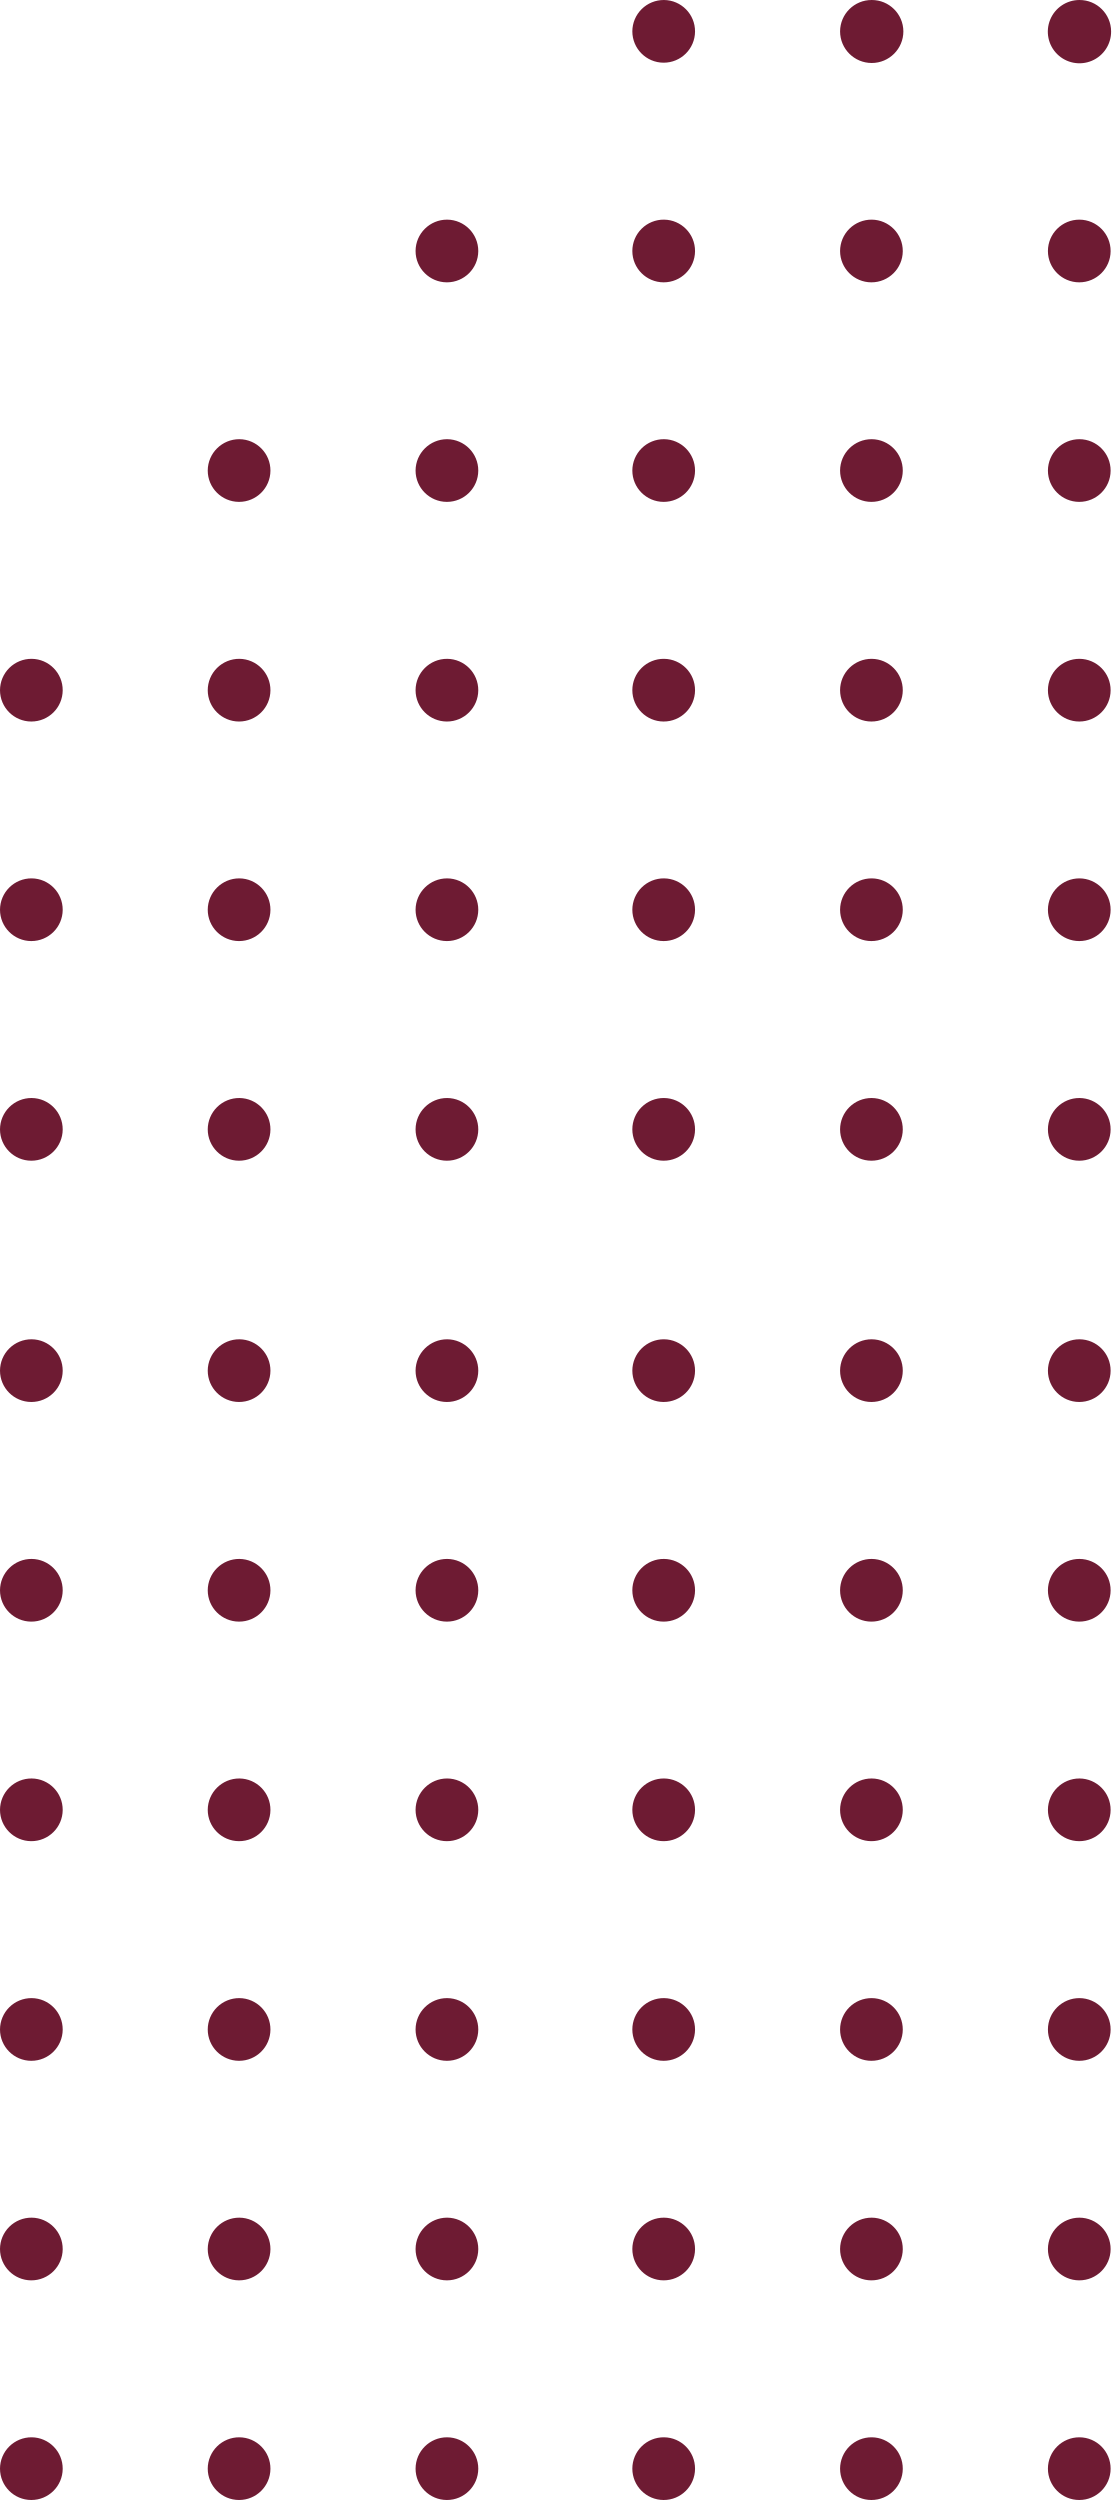
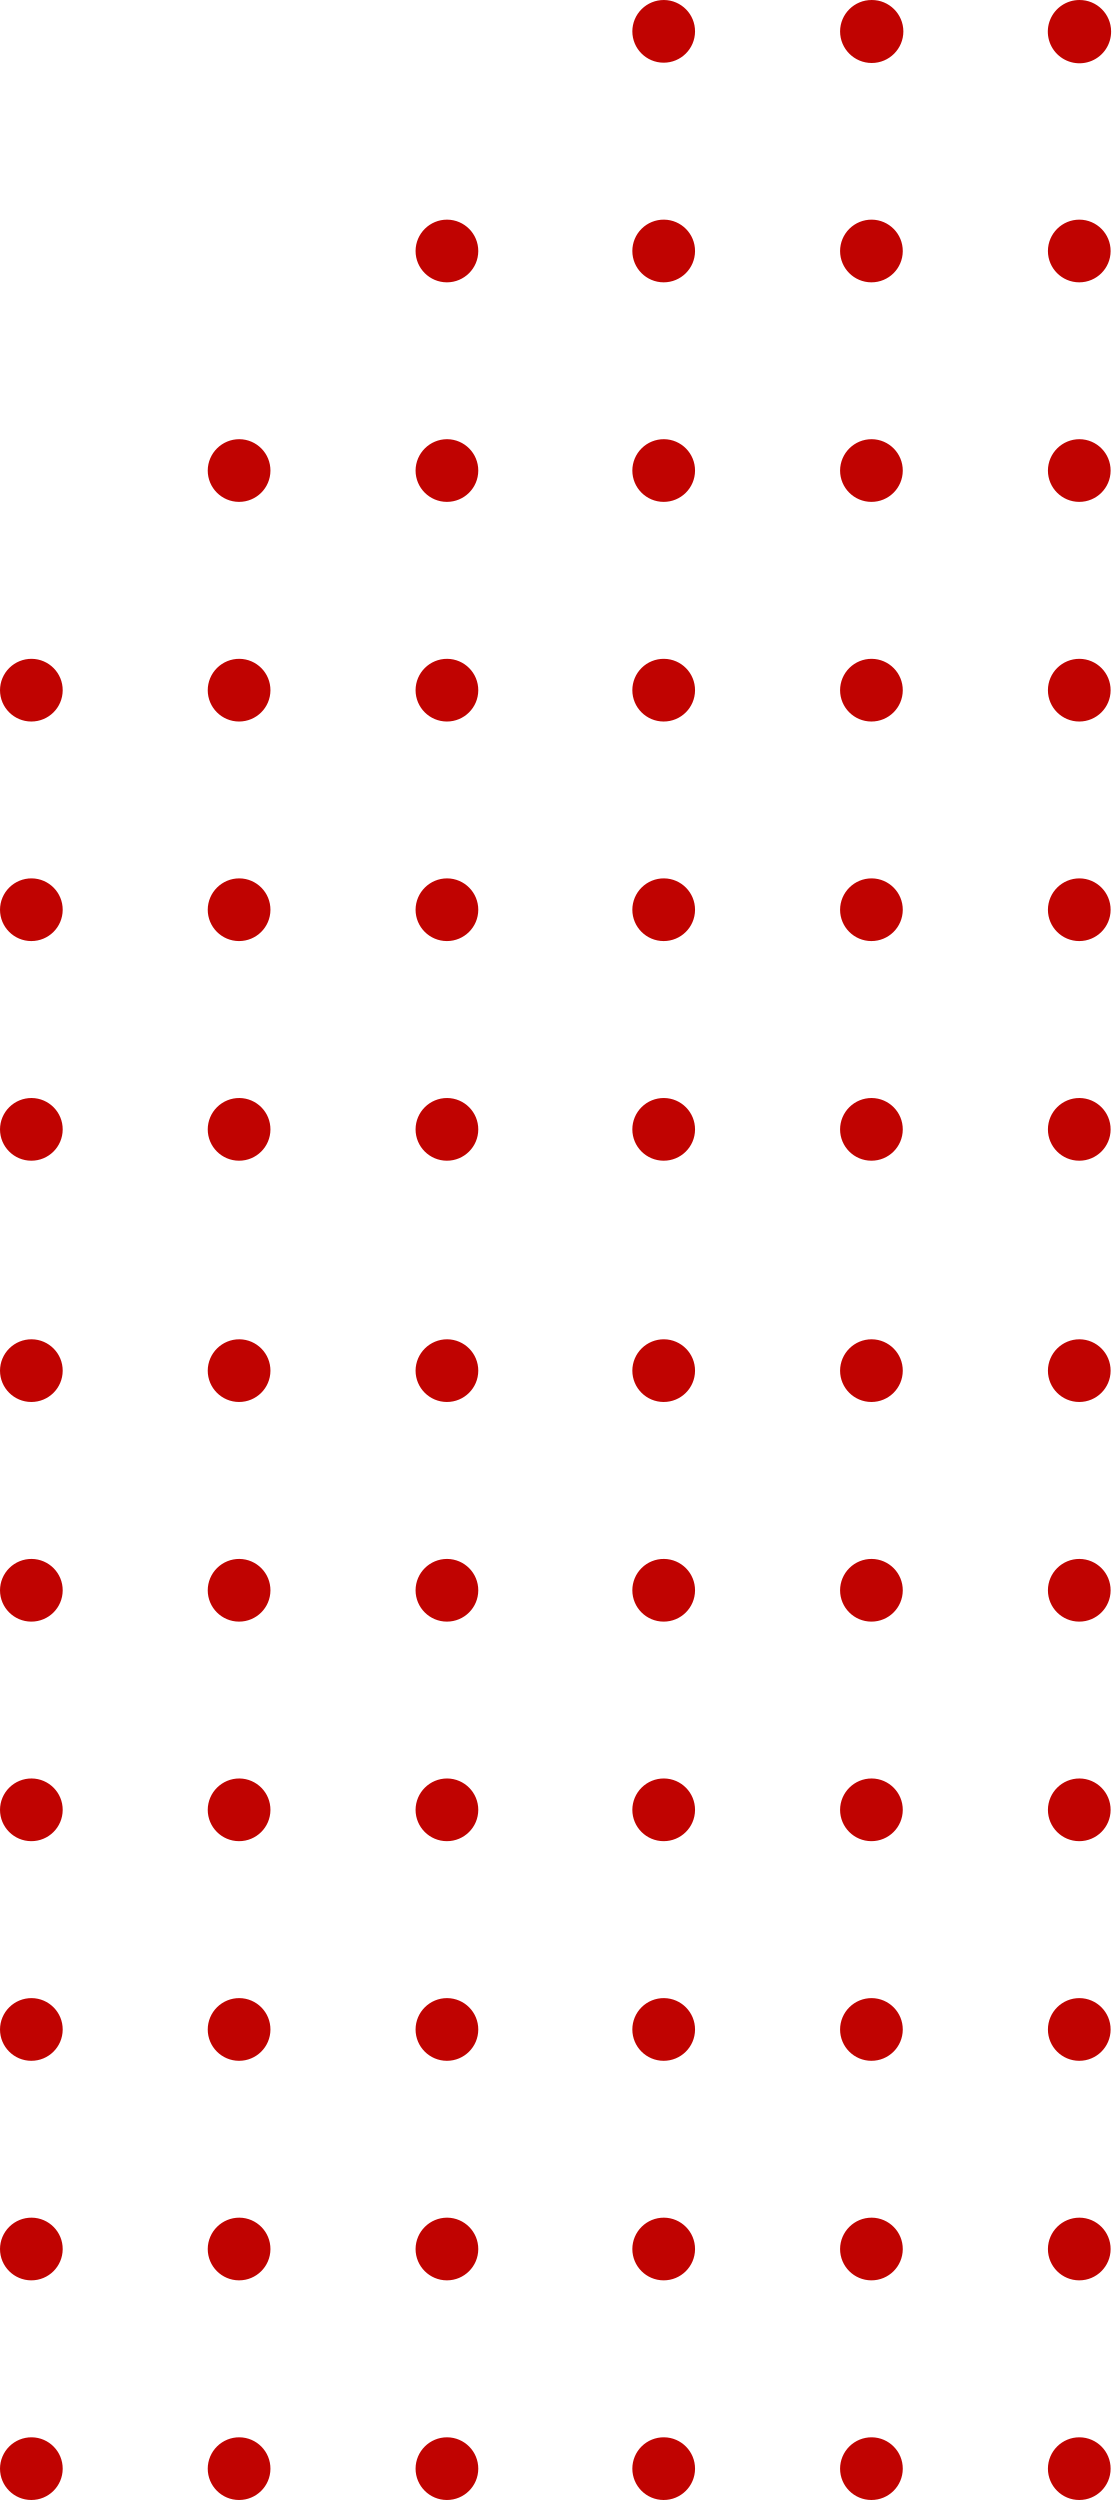
<svg xmlns="http://www.w3.org/2000/svg" viewBox="0 0 112 252">
  <defs>
-     <style>.cls-1{fill:#6e1b33;fill-rule:evenodd;}</style>
+     <style>
+ 
+ 
+ /* PAN */
+ /*.cls-1{fill:#1e50a9;fill-rule:evenodd;}*/
+ 
+ /* PRI */
+ .cls-1{fill:#c00301;fill-rule:evenodd;}
+ 
+ </style>
  </defs>
  <g id="Capa_2" data-name="Capa 2">
    <g id="Capa_1-2" data-name="Capa 1">
      <path id="Puntos-superior-derecho" class="cls-1" d="M108.81,245.68a3.16,3.16,0,1,1-3.18,3.16A3.17,3.17,0,0,1,108.81,245.68Zm-20.94,0a3.16,3.16,0,1,1-3.19,3.16A3.17,3.17,0,0,1,87.87,245.68Zm-20.94,0a3.16,3.16,0,1,1-3.19,3.16A3.16,3.16,0,0,1,66.93,245.68Zm-21.86,0a3.16,3.16,0,1,1-3.18,3.16A3.17,3.17,0,0,1,45.07,245.68Zm-20.94,0a3.16,3.16,0,1,1-3.19,3.16A3.17,3.17,0,0,1,24.13,245.68Zm-20.94,0A3.16,3.16,0,1,1,0,248.84,3.17,3.17,0,0,1,3.19,245.68Zm84.68-22.14a3.16,3.16,0,1,1-3.19,3.16A3.18,3.18,0,0,1,87.87,223.54Zm-42.8,0a3.16,3.16,0,1,1-3.18,3.16A3.18,3.18,0,0,1,45.07,223.54Zm63.74,0a3.16,3.16,0,1,1-3.18,3.16A3.18,3.18,0,0,1,108.81,223.54Zm-84.68,0a3.16,3.16,0,1,1-3.19,3.16A3.18,3.18,0,0,1,24.13,223.54Zm42.8,0a3.16,3.16,0,1,1-3.19,3.16A3.17,3.17,0,0,1,66.93,223.54Zm-63.74,0A3.16,3.16,0,1,1,0,226.7,3.17,3.17,0,0,1,3.19,223.54Zm105.62-22.13a3.16,3.16,0,1,1-3.18,3.16A3.17,3.17,0,0,1,108.81,201.41Zm-20.94,0a3.16,3.16,0,1,1-3.19,3.16A3.17,3.17,0,0,1,87.87,201.41Zm-20.94,0a3.16,3.16,0,1,1-3.19,3.16A3.16,3.16,0,0,1,66.93,201.41Zm-21.86,0a3.16,3.16,0,1,1-3.18,3.16A3.17,3.17,0,0,1,45.07,201.41Zm-20.94,0a3.16,3.16,0,1,1-3.19,3.16A3.17,3.17,0,0,1,24.13,201.41Zm-20.94,0A3.16,3.16,0,1,1,0,204.57,3.17,3.17,0,0,1,3.19,201.41Zm105.62-22.14a3.16,3.16,0,1,1-3.18,3.16A3.18,3.18,0,0,1,108.81,179.27Zm-20.94,0a3.16,3.16,0,1,1-3.19,3.16A3.18,3.18,0,0,1,87.87,179.27Zm-20.94,0a3.16,3.16,0,1,1-3.19,3.16A3.17,3.17,0,0,1,66.93,179.27Zm-21.86,0a3.16,3.16,0,1,1-3.18,3.16A3.18,3.18,0,0,1,45.07,179.27Zm-20.94,0a3.16,3.16,0,1,1-3.19,3.16A3.18,3.18,0,0,1,24.13,179.27Zm-20.94,0A3.16,3.16,0,1,1,0,182.43,3.17,3.17,0,0,1,3.19,179.27Zm105.62-22.13a3.16,3.16,0,1,1-3.18,3.16A3.17,3.17,0,0,1,108.81,157.14Zm-20.94,0a3.16,3.16,0,1,1-3.19,3.16A3.17,3.17,0,0,1,87.87,157.14Zm-20.94,0a3.16,3.16,0,1,1-3.19,3.16A3.16,3.16,0,0,1,66.93,157.14Zm-21.86,0a3.16,3.16,0,1,1-3.18,3.16A3.17,3.17,0,0,1,45.07,157.14Zm-20.94,0a3.16,3.16,0,1,1-3.19,3.16A3.17,3.17,0,0,1,24.13,157.14Zm-20.94,0A3.16,3.16,0,1,1,0,160.3,3.17,3.17,0,0,1,3.19,157.14ZM45.07,135a3.16,3.16,0,1,1-3.18,3.16A3.18,3.18,0,0,1,45.07,135Zm63.74,0a3.16,3.16,0,1,1-3.18,3.16A3.18,3.18,0,0,1,108.81,135Zm-41.88,0a3.16,3.16,0,1,1-3.19,3.16A3.17,3.17,0,0,1,66.93,135Zm-42.8,0a3.16,3.16,0,1,1-3.19,3.16A3.18,3.18,0,0,1,24.13,135Zm63.74,0a3.16,3.16,0,1,1-3.19,3.16A3.18,3.18,0,0,1,87.87,135ZM3.19,135A3.16,3.16,0,1,1,0,138.16,3.17,3.17,0,0,1,3.19,135Zm105.62-24.32a3.16,3.16,0,1,1-3.18,3.16A3.17,3.17,0,0,1,108.81,110.68Zm-105.62,0A3.16,3.16,0,1,1,0,113.84,3.17,3.17,0,0,1,3.19,110.68Zm20.94,0a3.16,3.16,0,1,1-3.19,3.16A3.17,3.17,0,0,1,24.13,110.68Zm20.94,0a3.16,3.16,0,1,1-3.18,3.16A3.17,3.17,0,0,1,45.07,110.68Zm21.86,0a3.16,3.16,0,1,1-3.19,3.16A3.16,3.16,0,0,1,66.93,110.68Zm20.94,0a3.16,3.16,0,1,1-3.19,3.16A3.17,3.17,0,0,1,87.87,110.68ZM45.07,88.54a3.16,3.16,0,1,1-3.18,3.16A3.18,3.18,0,0,1,45.07,88.54Zm42.8,0a3.16,3.16,0,1,1-3.19,3.16A3.18,3.18,0,0,1,87.87,88.54Zm-84.68,0A3.16,3.16,0,1,1,0,91.7,3.17,3.17,0,0,1,3.19,88.54Zm20.94,0a3.16,3.16,0,1,1-3.19,3.16A3.18,3.18,0,0,1,24.13,88.54Zm42.8,0a3.16,3.16,0,1,1-3.19,3.16A3.17,3.17,0,0,1,66.93,88.54Zm41.88,0a3.16,3.16,0,1,1-3.18,3.16A3.18,3.18,0,0,1,108.81,88.54ZM87.87,66.41a3.16,3.16,0,1,1-3.19,3.16A3.17,3.17,0,0,1,87.87,66.41Zm-63.74,0a3.16,3.16,0,1,1-3.19,3.16A3.17,3.17,0,0,1,24.13,66.41Zm42.8,0a3.16,3.16,0,1,1-3.19,3.16A3.16,3.16,0,0,1,66.93,66.41Zm-21.86,0a3.16,3.16,0,1,1-3.18,3.16A3.17,3.17,0,0,1,45.07,66.41Zm63.74,0a3.16,3.16,0,1,1-3.18,3.16A3.17,3.17,0,0,1,108.81,66.41Zm-105.62,0A3.16,3.16,0,1,1,0,69.57,3.17,3.17,0,0,1,3.19,66.41ZM108.81,44.27a3.16,3.16,0,1,1-3.18,3.16A3.18,3.18,0,0,1,108.81,44.27Zm-20.94,0a3.16,3.16,0,1,1-3.19,3.16A3.18,3.18,0,0,1,87.87,44.27Zm-20.94,0a3.16,3.16,0,1,1-3.19,3.16A3.17,3.17,0,0,1,66.93,44.27Zm-21.86,0a3.16,3.16,0,1,1-3.18,3.16A3.18,3.18,0,0,1,45.07,44.27Zm-20.94,0a3.16,3.16,0,1,1-3.19,3.16A3.18,3.18,0,0,1,24.13,44.27Zm84.68-22.13a3.16,3.16,0,1,1-3.18,3.16A3.17,3.17,0,0,1,108.81,22.14Zm-20.94,0a3.16,3.16,0,1,1-3.19,3.16A3.17,3.17,0,0,1,87.87,22.14Zm-20.94,0a3.16,3.16,0,1,1-3.19,3.16A3.16,3.16,0,0,1,66.93,22.14Zm-21.86,0a3.16,3.16,0,1,1-3.18,3.16A3.17,3.17,0,0,1,45.07,22.14ZM108.81,0A3.18,3.18,0,0,1,112,3.16,3.19,3.19,0,1,1,108.81,0ZM87.87,0a3.18,3.18,0,0,1,3.19,3.16,3.19,3.19,0,0,1-6.38,0A3.18,3.18,0,0,1,87.87,0ZM66.93,0a3.16,3.16,0,1,1-3.19,3.16A3.17,3.17,0,0,1,66.93,0Z" />
    </g>
  </g>
</svg>
